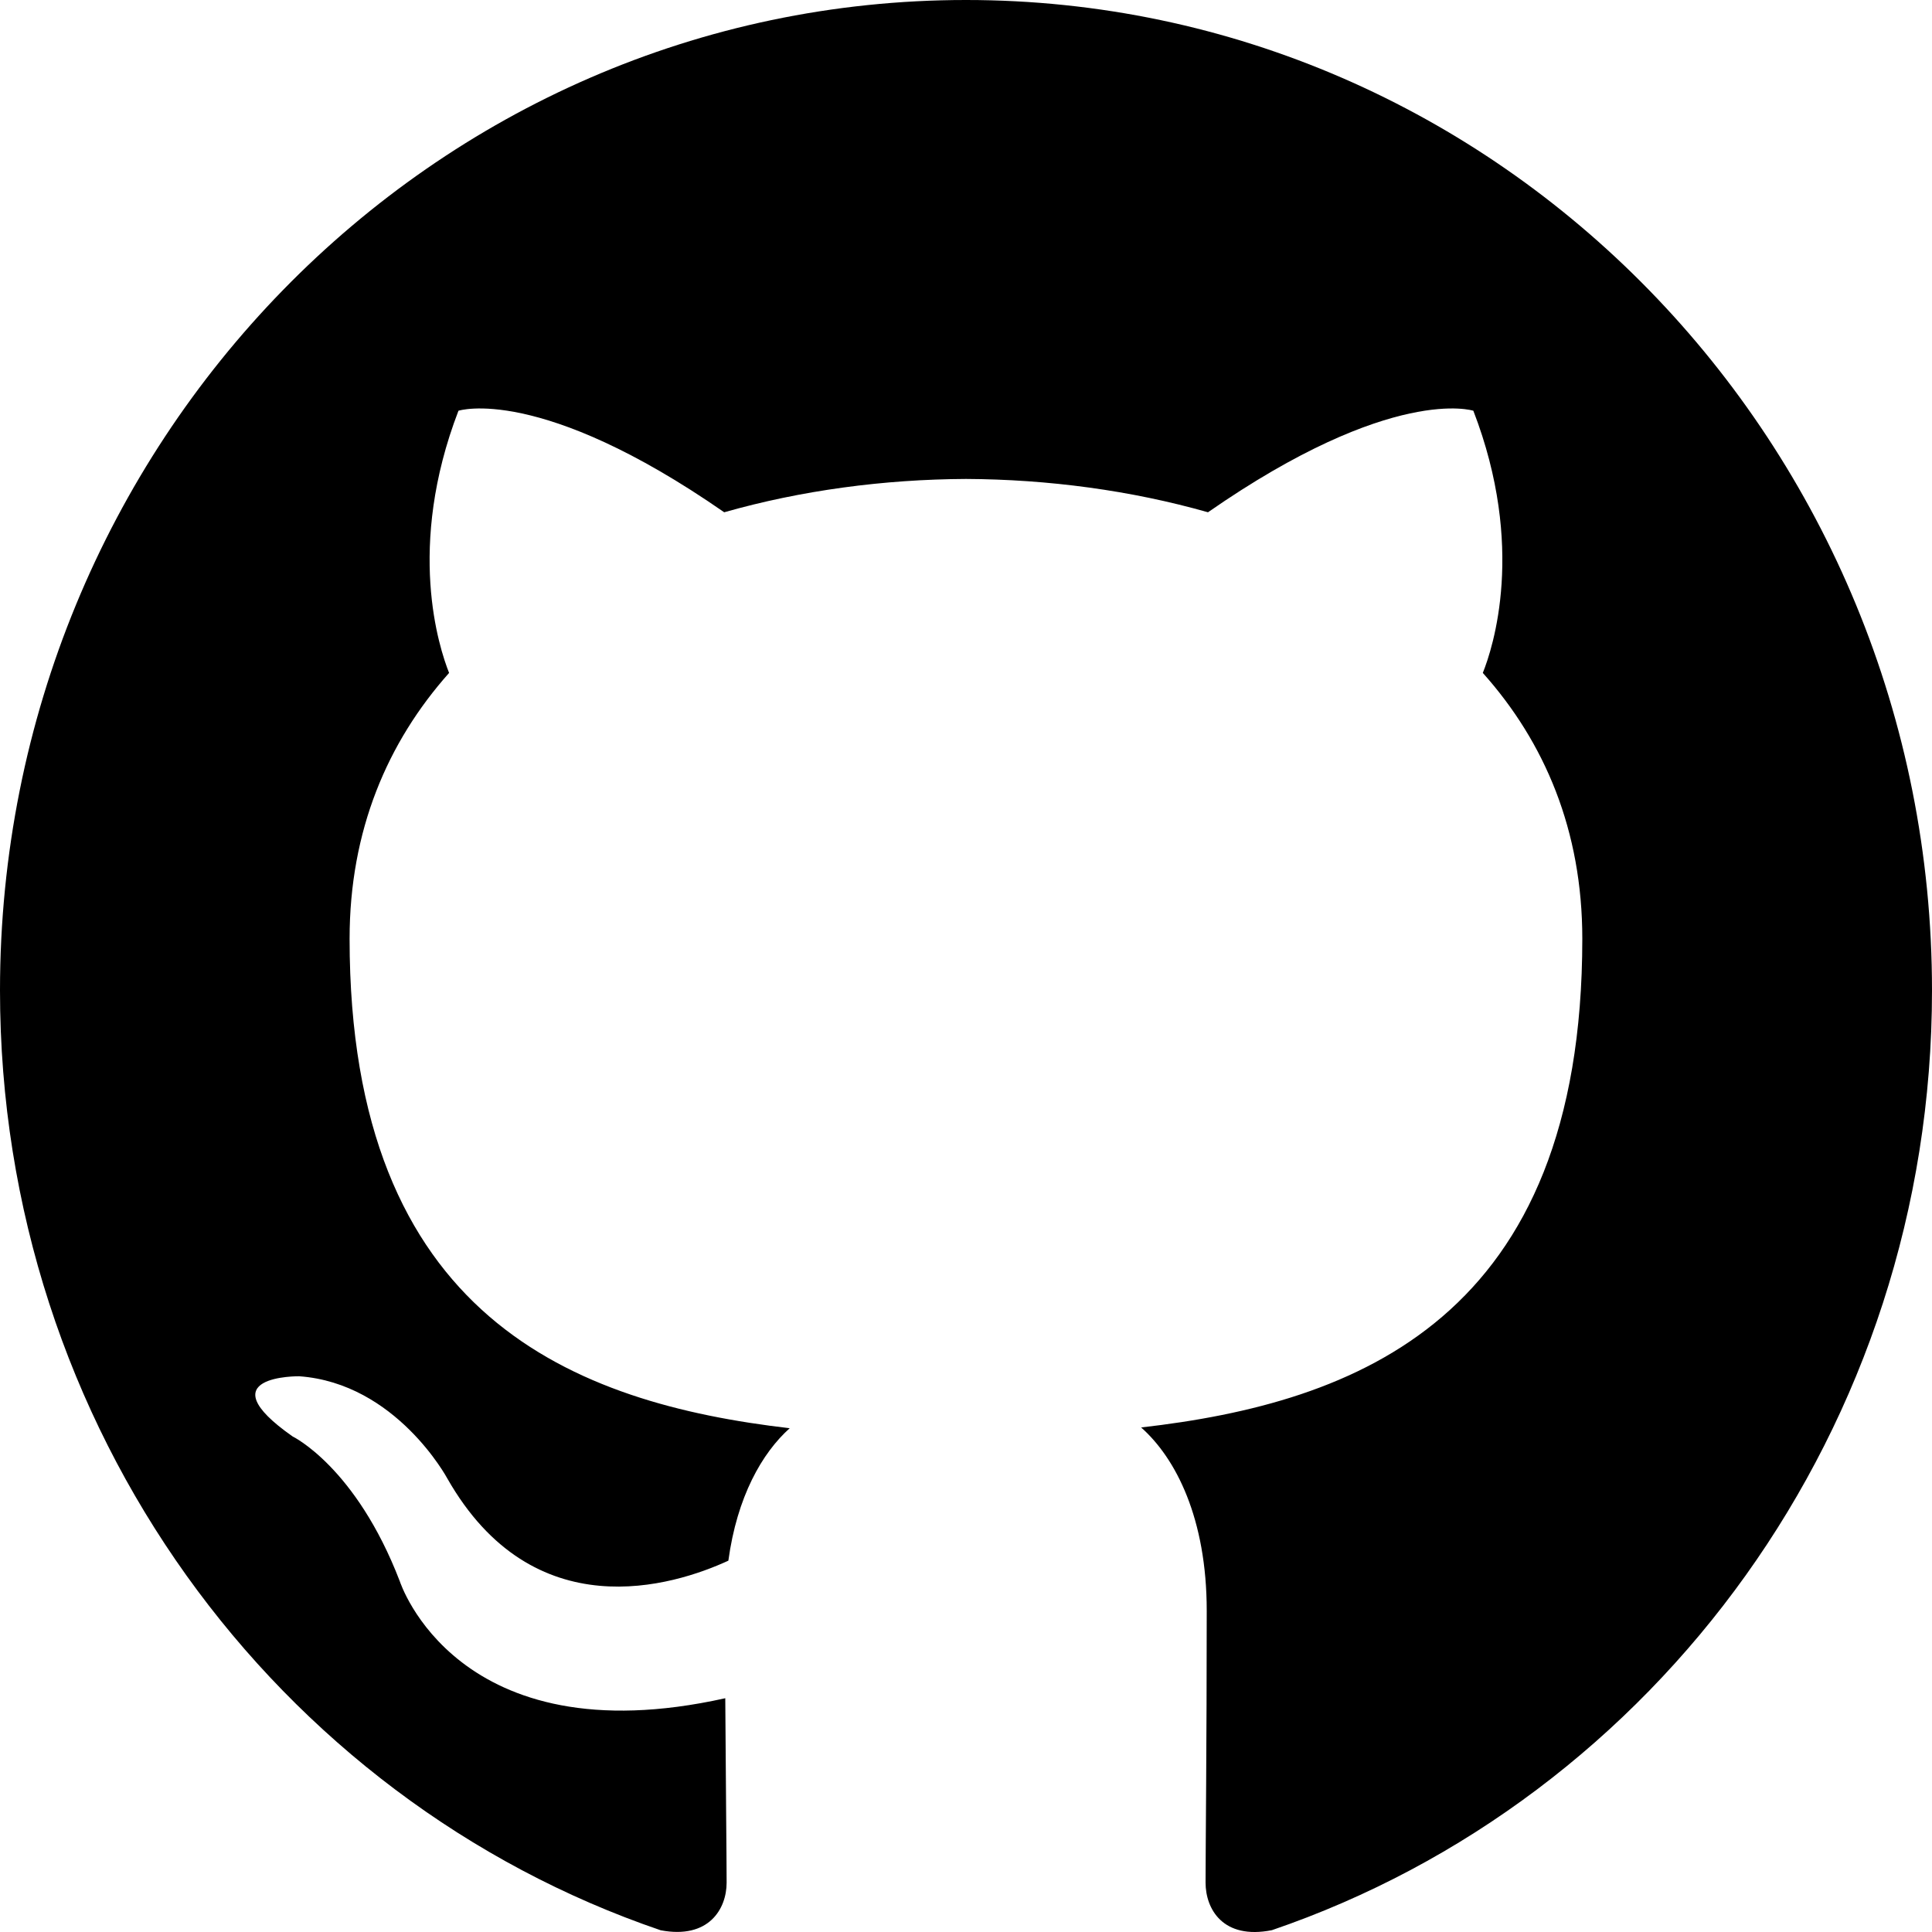
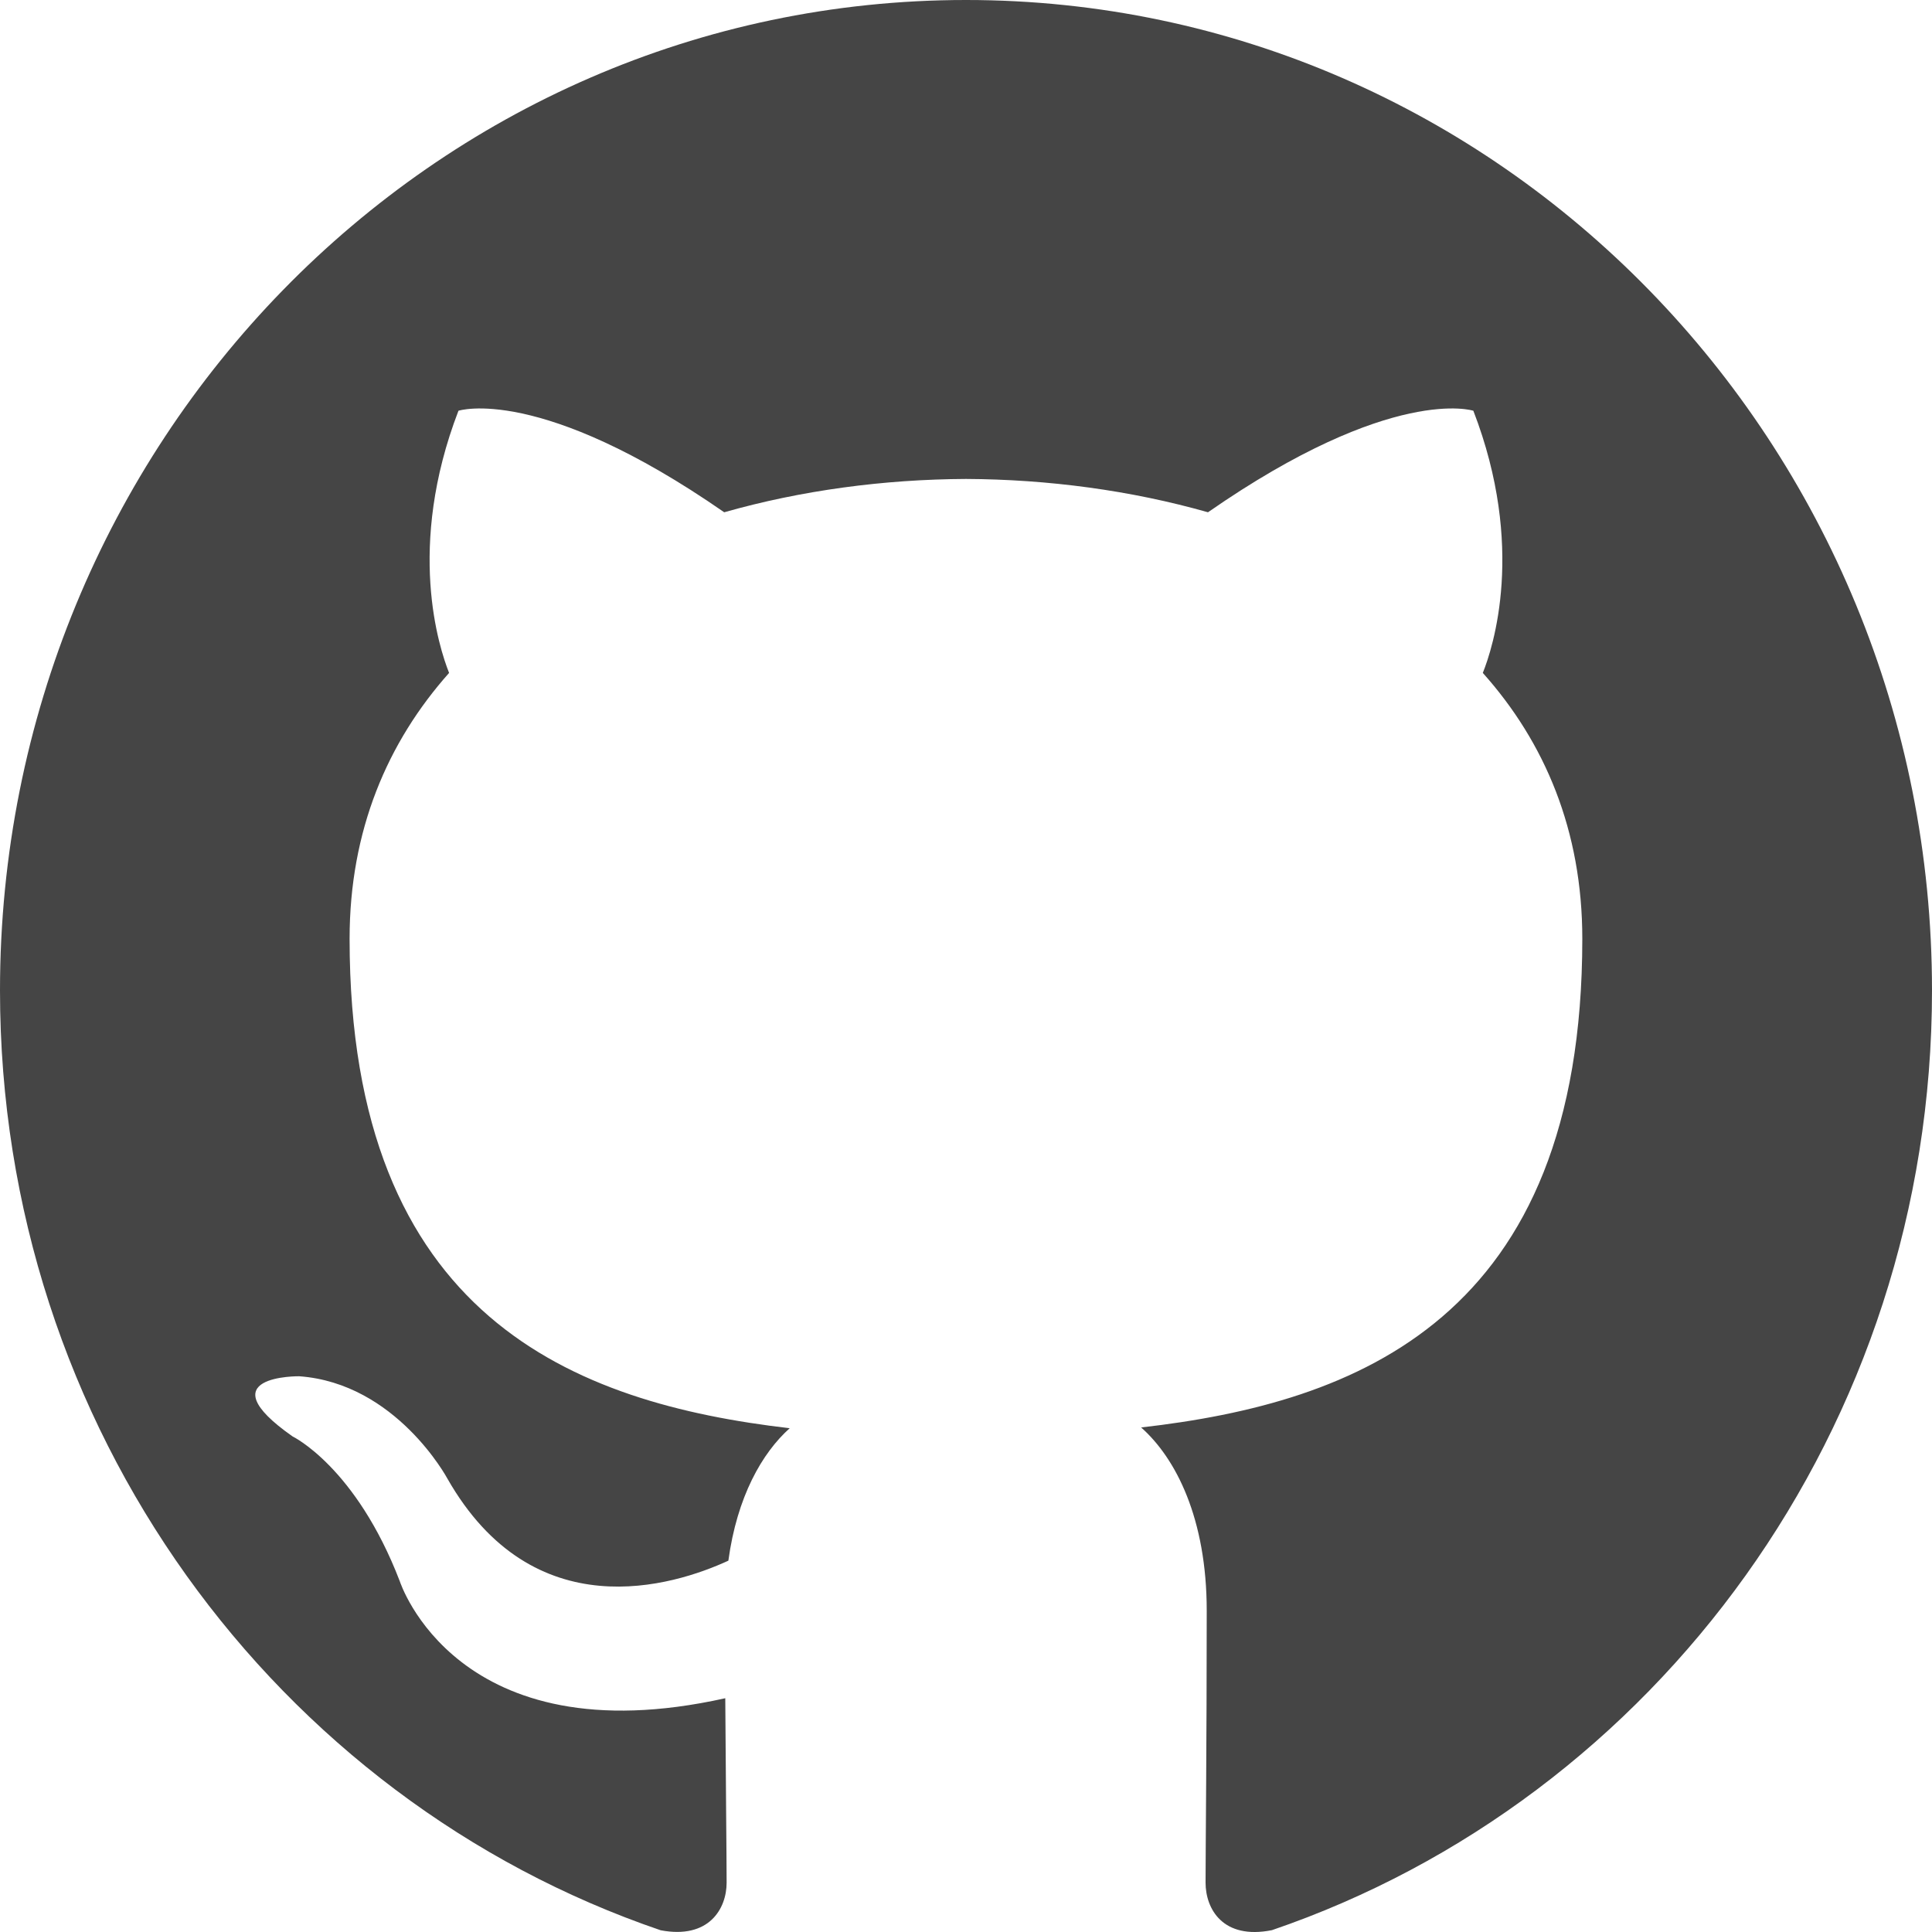
<svg xmlns="http://www.w3.org/2000/svg" viewBox="0 0 20 20" version="1.1" fill="#000000">
  <g id="SVGRepo_bgCarrier" stroke-width="0" />
  <g id="SVGRepo_tracerCarrier" stroke-linecap="round" stroke-linejoin="round" />
  <g id="SVGRepo_iconCarrier">
    <defs> </defs>
    <g id="Page-1" stroke="none" stroke-width="1" fill="none" fill-rule="evenodd">
-       <g id="Dribbble-Light-Preview" transform="translate(-140, -7559)" fill="#000000">
+       <g id="Dribbble-Light-Preview" transform="translate(-140, -7559)" fill="#454545">
        <g id="icons" transform="translate(56, 160)">
          <path d="M94,7399 C99.523,7399 104,7403.59 104,7409.253 C104,7413.782 101.138,7417.624 97.167,7418.981 C96.66,7419.082 96.48,7418.762 96.48,7418.489 C96.48,7418.151 96.492,7417.047 96.492,7415.675 C96.492,7414.719 96.172,7414.095 95.813,7413.777 C98.04,7413.523 100.38,7412.656 100.38,7408.718 C100.38,7407.598 99.992,7406.684 99.35,7405.966 C99.454,7405.707 99.797,7404.664 99.252,7403.252 C99.252,7403.252 98.414,7402.977 96.505,7404.303 C95.706,7404.076 94.85,7403.962 94,7403.958 C93.15,7403.962 92.295,7404.076 91.497,7404.303 C89.586,7402.977 88.746,7403.252 88.746,7403.252 C88.203,7404.664 88.546,7405.707 88.649,7405.966 C88.01,7406.684 87.619,7407.598 87.619,7408.718 C87.619,7412.646 89.954,7413.526 92.175,7413.785 C91.889,7414.041 91.63,7414.493 91.54,7415.156 C90.97,7415.418 89.522,7415.871 88.63,7414.304 C88.63,7414.304 88.101,7413.319 87.097,7413.247 C87.097,7413.247 86.122,7413.234 87.029,7413.87 C87.029,7413.87 87.684,7414.185 88.139,7415.37 C88.139,7415.37 88.726,7417.2 91.508,7416.58 C91.513,7417.437 91.522,7418.245 91.522,7418.489 C91.522,7418.76 91.338,7419.077 90.839,7418.982 C86.865,7417.627 84,7413.783 84,7409.253 C84,7403.59 88.478,7399 94,7399" id="github-[#142]"> </path>
        </g>
      </g>
    </g>
  </g>
</svg>
